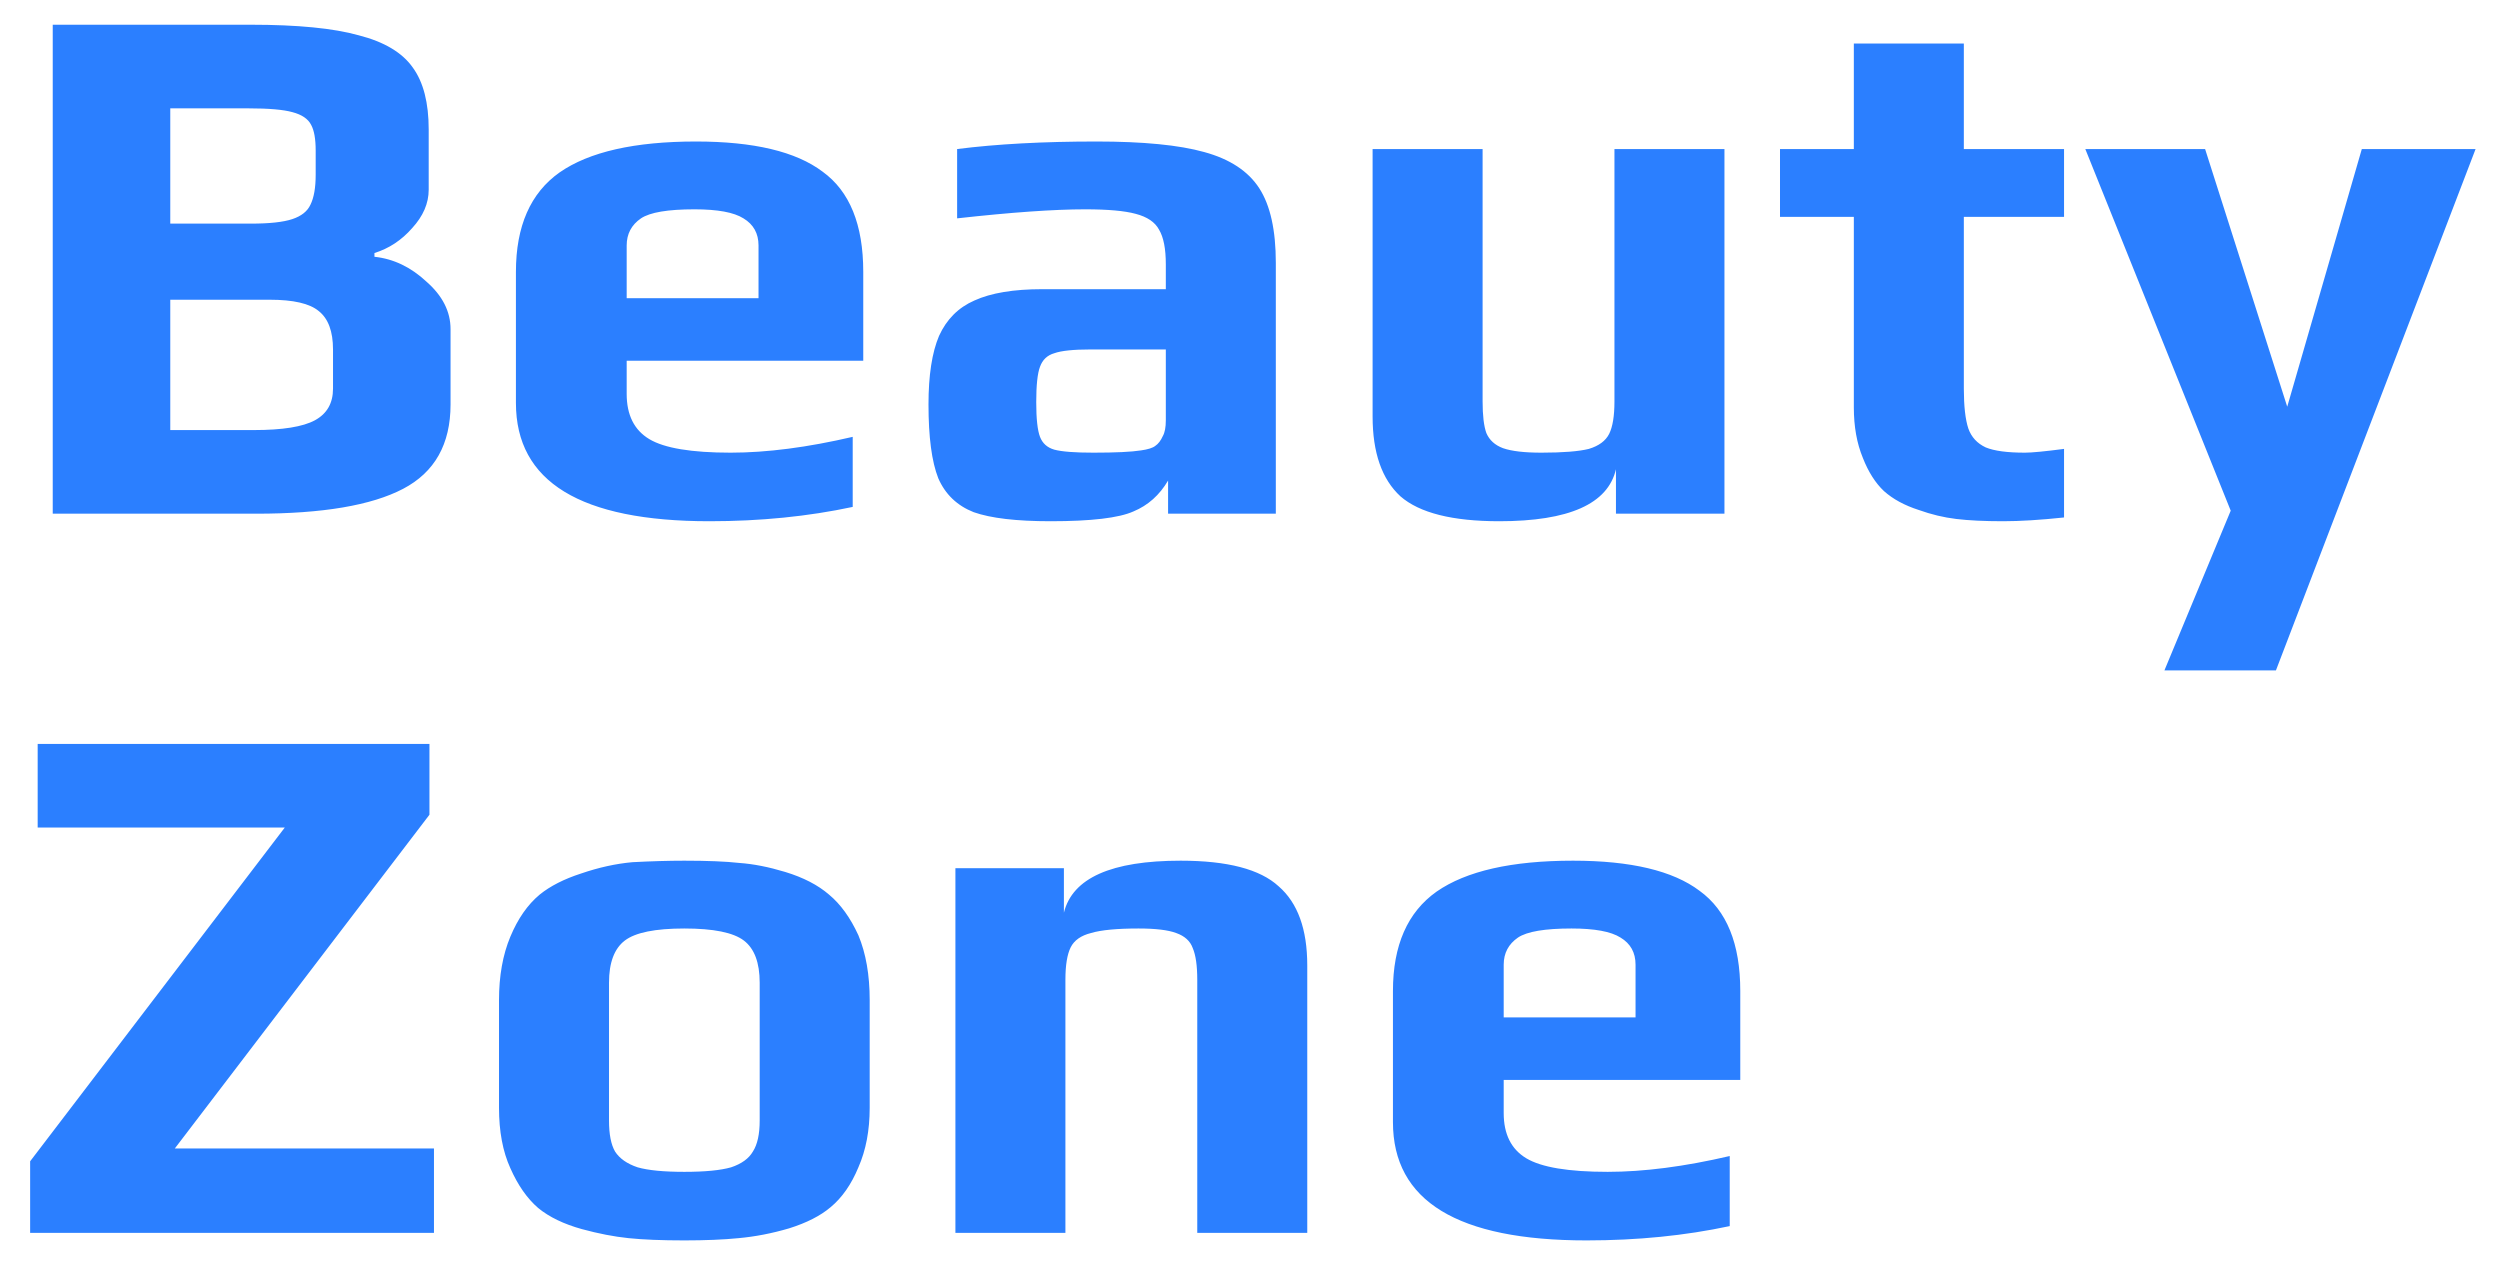
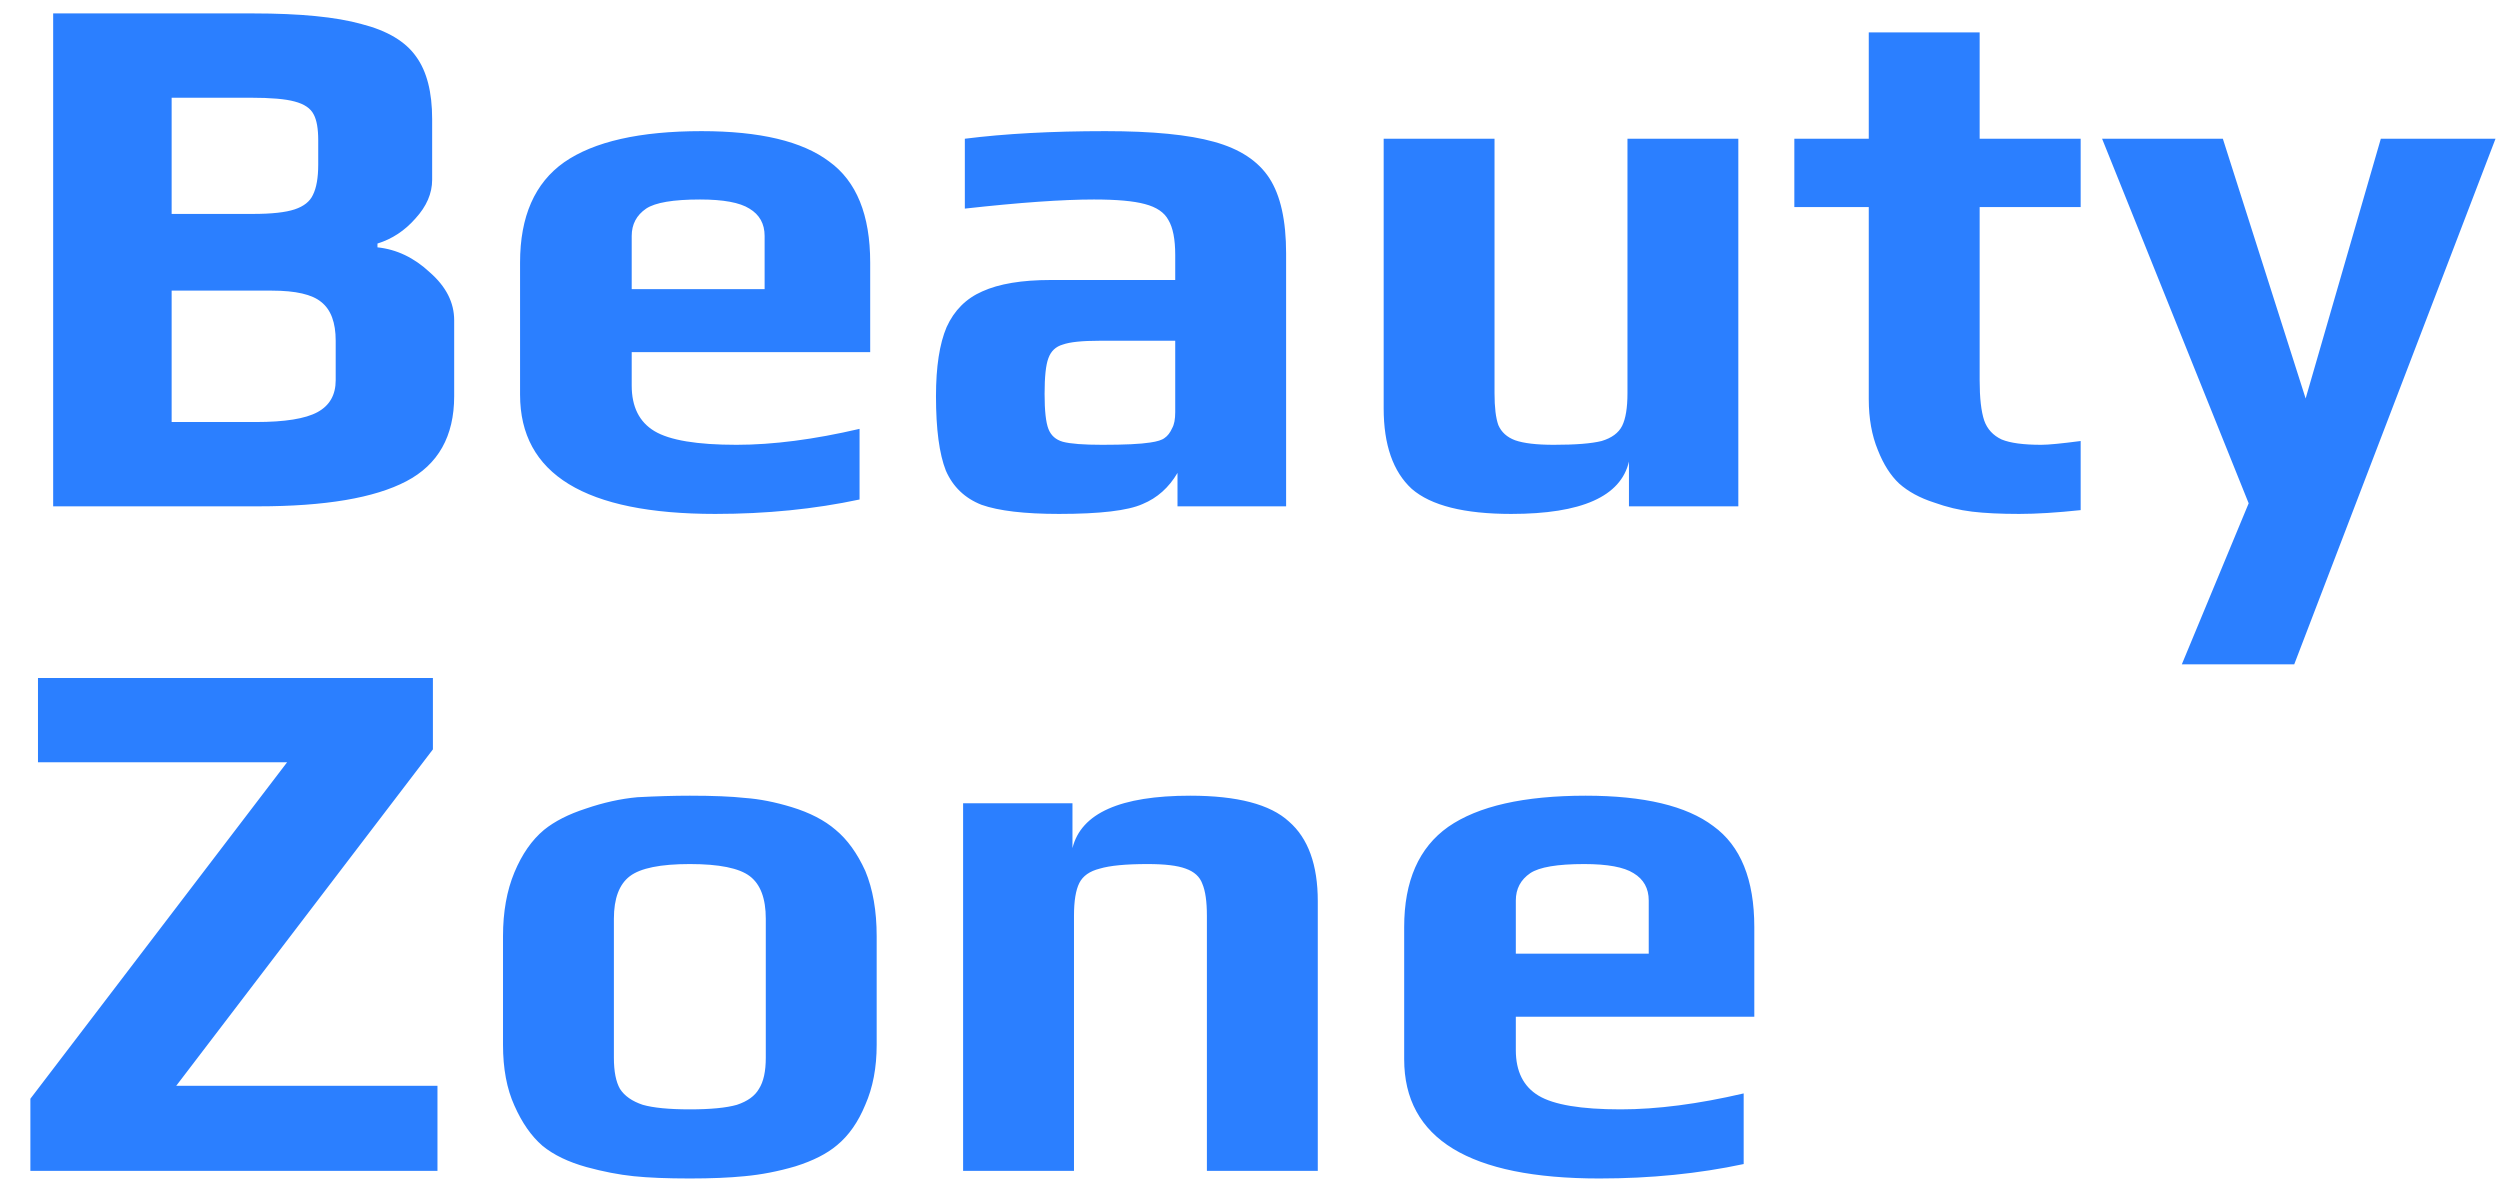
- <svg xmlns="http://www.w3.org/2000/svg" width="73" height="37" viewBox="0 0 73 37" fill="none">
-   <path d="M1.54 0.722H7.326C8.69 0.722 9.739 0.825 10.472 1.03C11.22 1.221 11.748 1.536 12.056 1.976C12.364 2.401 12.518 3.003 12.518 3.78V5.54C12.518 5.936 12.357 6.31 12.034 6.662C11.726 7.014 11.359 7.256 10.934 7.388V7.498C11.491 7.557 11.997 7.799 12.452 8.224C12.921 8.635 13.156 9.097 13.156 9.61V11.81C13.156 12.969 12.694 13.79 11.77 14.274C10.846 14.758 9.416 15 7.48 15H1.54V0.722ZM7.326 6.53C7.869 6.53 8.272 6.486 8.536 6.398C8.8 6.31 8.976 6.171 9.064 5.98C9.167 5.775 9.218 5.481 9.218 5.1V4.396C9.218 4.059 9.174 3.809 9.086 3.648C8.998 3.472 8.815 3.347 8.536 3.274C8.272 3.201 7.847 3.164 7.26 3.164H4.972V6.53H7.326ZM7.414 12.558C8.25 12.558 8.844 12.463 9.196 12.272C9.548 12.081 9.724 11.773 9.724 11.348V10.204C9.724 9.676 9.585 9.302 9.306 9.082C9.042 8.862 8.565 8.752 7.876 8.752H4.972V12.558H7.414ZM20.719 15.22C16.95 15.22 15.065 14.069 15.065 11.766V7.938C15.065 6.603 15.49 5.635 16.341 5.034C17.206 4.433 18.534 4.132 20.323 4.132C22.009 4.132 23.241 4.425 24.019 5.012C24.811 5.584 25.207 6.559 25.207 7.938V10.534H18.299V11.502C18.299 12.118 18.519 12.558 18.959 12.822C19.399 13.086 20.191 13.218 21.335 13.218C22.391 13.218 23.579 13.064 24.899 12.756V14.802C23.593 15.081 22.2 15.22 20.719 15.22ZM22.149 8.708V7.168C22.149 6.816 22.002 6.552 21.709 6.376C21.43 6.2 20.953 6.112 20.279 6.112C19.502 6.112 18.981 6.2 18.717 6.376C18.438 6.567 18.299 6.831 18.299 7.168V8.708H22.149ZM30.676 15.22C29.679 15.22 28.931 15.132 28.432 14.956C27.948 14.765 27.603 14.435 27.398 13.966C27.207 13.482 27.112 12.763 27.112 11.81C27.112 10.959 27.215 10.292 27.42 9.808C27.64 9.324 27.985 8.979 28.454 8.774C28.938 8.554 29.598 8.444 30.434 8.444H34.042V7.718C34.042 7.263 33.976 6.926 33.844 6.706C33.727 6.486 33.499 6.332 33.162 6.244C32.839 6.156 32.348 6.112 31.688 6.112C30.779 6.112 29.532 6.2 27.948 6.376V4.352C29.107 4.205 30.463 4.132 32.018 4.132C33.382 4.132 34.431 4.235 35.164 4.44C35.912 4.645 36.447 4.997 36.77 5.496C37.093 5.995 37.254 6.721 37.254 7.674V15H34.108V14.032C33.859 14.457 33.521 14.758 33.096 14.934C32.671 15.125 31.864 15.22 30.676 15.22ZM31.93 13.218C32.575 13.218 33.037 13.196 33.316 13.152C33.521 13.123 33.661 13.079 33.734 13.02C33.822 12.961 33.895 12.866 33.954 12.734C34.013 12.631 34.042 12.477 34.042 12.272V10.204H31.842C31.343 10.204 30.991 10.241 30.786 10.314C30.581 10.373 30.441 10.505 30.368 10.71C30.295 10.901 30.258 11.245 30.258 11.744C30.258 12.228 30.295 12.565 30.368 12.756C30.441 12.947 30.581 13.071 30.786 13.13C31.006 13.189 31.387 13.218 31.93 13.218ZM43.776 15.22C42.412 15.22 41.451 14.978 40.894 14.494C40.351 13.995 40.08 13.218 40.08 12.162V4.352H43.292V11.722C43.292 12.133 43.328 12.441 43.402 12.646C43.49 12.851 43.651 12.998 43.886 13.086C44.135 13.174 44.509 13.218 45.008 13.218C45.639 13.218 46.1 13.181 46.394 13.108C46.687 13.02 46.885 12.873 46.988 12.668C47.09 12.463 47.142 12.147 47.142 11.722V4.352H50.354V15H47.186V13.702C46.951 14.714 45.815 15.22 43.776 15.22ZM58.488 15.22C57.945 15.22 57.49 15.198 57.124 15.154C56.757 15.11 56.391 15.022 56.024 14.89C55.613 14.758 55.276 14.575 55.012 14.34C54.763 14.105 54.557 13.783 54.396 13.372C54.22 12.947 54.132 12.455 54.132 11.898V6.332H51.976V4.352H54.132V1.272H57.344V4.352H60.27V6.332H57.344V11.348C57.344 11.861 57.388 12.25 57.476 12.514C57.564 12.763 57.733 12.947 57.982 13.064C58.231 13.167 58.612 13.218 59.126 13.218C59.331 13.218 59.712 13.181 60.27 13.108V15.11C59.581 15.183 58.986 15.22 58.488 15.22ZM65.137 14.912L60.891 4.352H64.389L66.787 11.876L68.965 4.352H72.287L66.457 19.576H63.201L65.137 14.912ZM0.88 33.91L8.316 24.164H1.1V21.722H12.54V23.79L5.104 33.536H12.672V36H0.88V33.91ZM19.983 36.22C19.323 36.22 18.78 36.198 18.355 36.154C17.929 36.11 17.475 36.022 16.991 35.89C16.463 35.743 16.037 35.538 15.715 35.274C15.392 34.995 15.121 34.607 14.901 34.108C14.681 33.624 14.571 33.037 14.571 32.348V29.202C14.571 28.498 14.681 27.882 14.901 27.354C15.121 26.826 15.407 26.415 15.759 26.122C16.067 25.873 16.47 25.667 16.969 25.506C17.482 25.33 17.981 25.22 18.465 25.176C19.022 25.147 19.528 25.132 19.983 25.132C20.657 25.132 21.193 25.154 21.589 25.198C21.999 25.227 22.447 25.315 22.931 25.462C23.459 25.623 23.884 25.843 24.207 26.122C24.544 26.401 24.83 26.797 25.065 27.31C25.285 27.838 25.395 28.469 25.395 29.202V32.348C25.395 33.008 25.285 33.587 25.065 34.086C24.859 34.585 24.588 34.973 24.251 35.252C23.957 35.501 23.554 35.707 23.041 35.868C22.542 36.015 22.051 36.11 21.567 36.154C21.127 36.198 20.599 36.22 19.983 36.22ZM19.983 34.218C20.584 34.218 21.039 34.174 21.347 34.086C21.655 33.983 21.867 33.829 21.985 33.624C22.117 33.419 22.183 33.118 22.183 32.722V28.696C22.183 28.109 22.029 27.699 21.721 27.464C21.413 27.229 20.833 27.112 19.983 27.112C19.132 27.112 18.553 27.229 18.245 27.464C17.937 27.699 17.783 28.109 17.783 28.696V32.722C17.783 33.118 17.841 33.419 17.959 33.624C18.091 33.829 18.311 33.983 18.619 34.086C18.927 34.174 19.381 34.218 19.983 34.218ZM27.898 25.352H31.066V26.65C31.316 25.638 32.452 25.132 34.476 25.132C35.84 25.132 36.794 25.381 37.336 25.88C37.894 26.364 38.172 27.134 38.172 28.19V36H34.96V28.608C34.96 28.197 34.916 27.889 34.828 27.684C34.755 27.479 34.594 27.332 34.344 27.244C34.11 27.156 33.743 27.112 33.244 27.112C32.614 27.112 32.152 27.156 31.858 27.244C31.565 27.317 31.367 27.457 31.264 27.662C31.162 27.867 31.11 28.183 31.11 28.608V36H27.898V25.352ZM46.328 36.22C42.559 36.22 40.674 35.069 40.674 32.766V28.938C40.674 27.603 41.1 26.635 41.95 26.034C42.816 25.433 44.143 25.132 45.932 25.132C47.619 25.132 48.851 25.425 49.628 26.012C50.42 26.584 50.816 27.559 50.816 28.938V31.534H43.908V32.502C43.908 33.118 44.128 33.558 44.568 33.822C45.008 34.086 45.8 34.218 46.944 34.218C48 34.218 49.188 34.064 50.508 33.756V35.802C49.203 36.081 47.81 36.22 46.328 36.22ZM47.758 29.708V28.168C47.758 27.816 47.612 27.552 47.318 27.376C47.04 27.2 46.563 27.112 45.888 27.112C45.111 27.112 44.59 27.2 44.326 27.376C44.048 27.567 43.908 27.831 43.908 28.168V29.708H47.758Z" fill="#2B7FFF" />
+ <svg xmlns="http://www.w3.org/2000/svg" width="79" height="38" viewBox="0 0 79 38" fill="none">
+   <path d="M1.68 0.424H7.992C9.48 0.424 10.624 0.536 11.424 0.76C12.24 0.968 12.816 1.312 13.152 1.792C13.488 2.256 13.656 2.912 13.656 3.76V5.68C13.656 6.112 13.48 6.52 13.128 6.904C12.792 7.288 12.392 7.552 11.928 7.696V7.816C12.536 7.88 13.088 8.144 13.584 8.608C14.096 9.056 14.352 9.56 14.352 10.12V12.52C14.352 13.784 13.848 14.68 12.84 15.208C11.832 15.736 10.272 16 8.16 16H1.68V0.424ZM7.992 6.76C8.584 6.76 9.024 6.712 9.312 6.616C9.6 6.52 9.792 6.368 9.888 6.16C10 5.936 10.056 5.616 10.056 5.2V4.432C10.056 4.064 10.008 3.792 9.912 3.616C9.816 3.424 9.616 3.288 9.312 3.208C9.024 3.128 8.56 3.088 7.92 3.088H5.424V6.76H7.992ZM8.088 13.336C9 13.336 9.648 13.232 10.032 13.024C10.416 12.816 10.608 12.48 10.608 12.016V10.768C10.608 10.192 10.456 9.784 10.152 9.544C9.864 9.304 9.344 9.184 8.592 9.184H5.424V13.336H8.088ZM22.602 16.24C18.49 16.24 16.434 14.984 16.434 12.472V8.296C16.434 6.84 16.898 5.784 17.826 5.128C18.77 4.472 20.218 4.144 22.17 4.144C24.01 4.144 25.354 4.464 26.202 5.104C27.066 5.728 27.498 6.792 27.498 8.296V11.128H19.962V12.184C19.962 12.856 20.202 13.336 20.682 13.624C21.162 13.912 22.026 14.056 23.274 14.056C24.426 14.056 25.722 13.888 27.162 13.552V15.784C25.738 16.088 24.218 16.24 22.602 16.24ZM24.162 9.136V7.456C24.162 7.072 24.002 6.784 23.682 6.592C23.378 6.4 22.858 6.304 22.122 6.304C21.274 6.304 20.706 6.4 20.418 6.592C20.114 6.8 19.962 7.088 19.962 7.456V9.136H24.162ZM33.465 16.24C32.377 16.24 31.561 16.144 31.017 15.952C30.489 15.744 30.113 15.384 29.889 14.872C29.681 14.344 29.577 13.56 29.577 12.52C29.577 11.592 29.689 10.864 29.913 10.336C30.153 9.808 30.529 9.432 31.041 9.208C31.569 8.968 32.289 8.848 33.201 8.848H37.137V8.056C37.137 7.56 37.065 7.192 36.921 6.952C36.793 6.712 36.545 6.544 36.177 6.448C35.825 6.352 35.289 6.304 34.569 6.304C33.577 6.304 32.217 6.4 30.489 6.592V4.384C31.753 4.224 33.233 4.144 34.929 4.144C36.417 4.144 37.561 4.256 38.361 4.48C39.177 4.704 39.761 5.088 40.113 5.632C40.465 6.176 40.641 6.968 40.641 8.008V16H37.209V14.944C36.937 15.408 36.569 15.736 36.105 15.928C35.641 16.136 34.761 16.24 33.465 16.24ZM34.833 14.056C35.537 14.056 36.041 14.032 36.345 13.984C36.569 13.952 36.721 13.904 36.801 13.84C36.897 13.776 36.977 13.672 37.041 13.528C37.105 13.416 37.137 13.248 37.137 13.024V10.768H34.737C34.193 10.768 33.809 10.808 33.585 10.888C33.361 10.952 33.209 11.096 33.129 11.32C33.049 11.528 33.009 11.904 33.009 12.448C33.009 12.976 33.049 13.344 33.129 13.552C33.209 13.76 33.361 13.896 33.585 13.96C33.825 14.024 34.241 14.056 34.833 14.056ZM47.755 16.24C46.267 16.24 45.219 15.976 44.611 15.448C44.02 14.904 43.724 14.056 43.724 12.904V4.384H47.227V12.424C47.227 12.872 47.267 13.208 47.347 13.432C47.444 13.656 47.62 13.816 47.876 13.912C48.148 14.008 48.556 14.056 49.099 14.056C49.788 14.056 50.291 14.016 50.611 13.936C50.931 13.84 51.148 13.68 51.26 13.456C51.371 13.232 51.428 12.888 51.428 12.424V4.384H54.931V16H51.475V14.584C51.219 15.688 49.98 16.24 47.755 16.24ZM63.805 16.24C63.213 16.24 62.717 16.216 62.317 16.168C61.917 16.12 61.517 16.024 61.117 15.88C60.669 15.736 60.301 15.536 60.013 15.28C59.741 15.024 59.517 14.672 59.341 14.224C59.149 13.76 59.053 13.224 59.053 12.616V6.544H56.701V4.384H59.053V1.024H62.557V4.384H65.749V6.544H62.557V12.016C62.557 12.576 62.605 13 62.701 13.288C62.797 13.56 62.981 13.76 63.253 13.888C63.525 14 63.941 14.056 64.501 14.056C64.725 14.056 65.141 14.016 65.749 13.936V16.12C64.997 16.2 64.349 16.24 63.805 16.24ZM71.058 15.904L66.426 4.384H70.242L72.858 12.592L75.234 4.384H78.858L72.498 20.992H68.946L71.058 15.904ZM0.96 34.72L9.072 24.088H1.2V21.424H13.68V23.68L5.568 34.312H13.824V37H0.96V34.72ZM21.799 37.24C21.079 37.24 20.487 37.216 20.023 37.168C19.559 37.12 19.063 37.024 18.535 36.88C17.959 36.72 17.495 36.496 17.143 36.208C16.791 35.904 16.495 35.48 16.255 34.936C16.015 34.408 15.895 33.768 15.895 33.016V29.584C15.895 28.816 16.015 28.144 16.255 27.568C16.495 26.992 16.807 26.544 17.191 26.224C17.527 25.952 17.967 25.728 18.511 25.552C19.071 25.36 19.615 25.24 20.143 25.192C20.751 25.16 21.303 25.144 21.799 25.144C22.535 25.144 23.119 25.168 23.551 25.216C23.999 25.248 24.487 25.344 25.015 25.504C25.591 25.68 26.055 25.92 26.407 26.224C26.775 26.528 27.087 26.96 27.343 27.52C27.583 28.096 27.703 28.784 27.703 29.584V33.016C27.703 33.736 27.583 34.368 27.343 34.912C27.119 35.456 26.823 35.88 26.455 36.184C26.135 36.456 25.695 36.68 25.135 36.856C24.591 37.016 24.055 37.12 23.527 37.168C23.047 37.216 22.471 37.24 21.799 37.24ZM21.799 35.056C22.455 35.056 22.951 35.008 23.287 34.912C23.623 34.8 23.855 34.632 23.983 34.408C24.127 34.184 24.199 33.856 24.199 33.424V29.032C24.199 28.392 24.031 27.944 23.695 27.688C23.359 27.432 22.727 27.304 21.799 27.304C20.871 27.304 20.239 27.432 19.903 27.688C19.567 27.944 19.399 28.392 19.399 29.032V33.424C19.399 33.856 19.463 34.184 19.591 34.408C19.735 34.632 19.975 34.8 20.311 34.912C20.647 35.008 21.143 35.056 21.799 35.056ZM30.434 25.384H33.89V26.8C34.162 25.696 35.402 25.144 37.61 25.144C39.098 25.144 40.138 25.416 40.73 25.96C41.338 26.488 41.642 27.328 41.642 28.48V37H38.138V28.936C38.138 28.488 38.09 28.152 37.994 27.928C37.914 27.704 37.738 27.544 37.466 27.448C37.21 27.352 36.81 27.304 36.266 27.304C35.578 27.304 35.074 27.352 34.754 27.448C34.434 27.528 34.218 27.68 34.106 27.904C33.994 28.128 33.938 28.472 33.938 28.936V37H30.434V25.384ZM50.54 37.24C46.428 37.24 44.372 35.984 44.372 33.472V29.296C44.372 27.84 44.836 26.784 45.764 26.128C46.708 25.472 48.156 25.144 50.108 25.144C51.948 25.144 53.292 25.464 54.14 26.104C55.004 26.728 55.436 27.792 55.436 29.296V32.128H47.9V33.184C47.9 33.856 48.14 34.336 48.62 34.624C49.1 34.912 49.964 35.056 51.212 35.056C52.364 35.056 53.66 34.888 55.1 34.552V36.784C53.676 37.088 52.156 37.24 50.54 37.24ZM52.1 30.136V28.456C52.1 28.072 51.94 27.784 51.62 27.592C51.316 27.4 50.796 27.304 50.06 27.304C49.212 27.304 48.644 27.4 48.356 27.592C48.052 27.8 47.9 28.088 47.9 28.456V30.136H52.1Z" fill="#2B7FFF" />
</svg>
